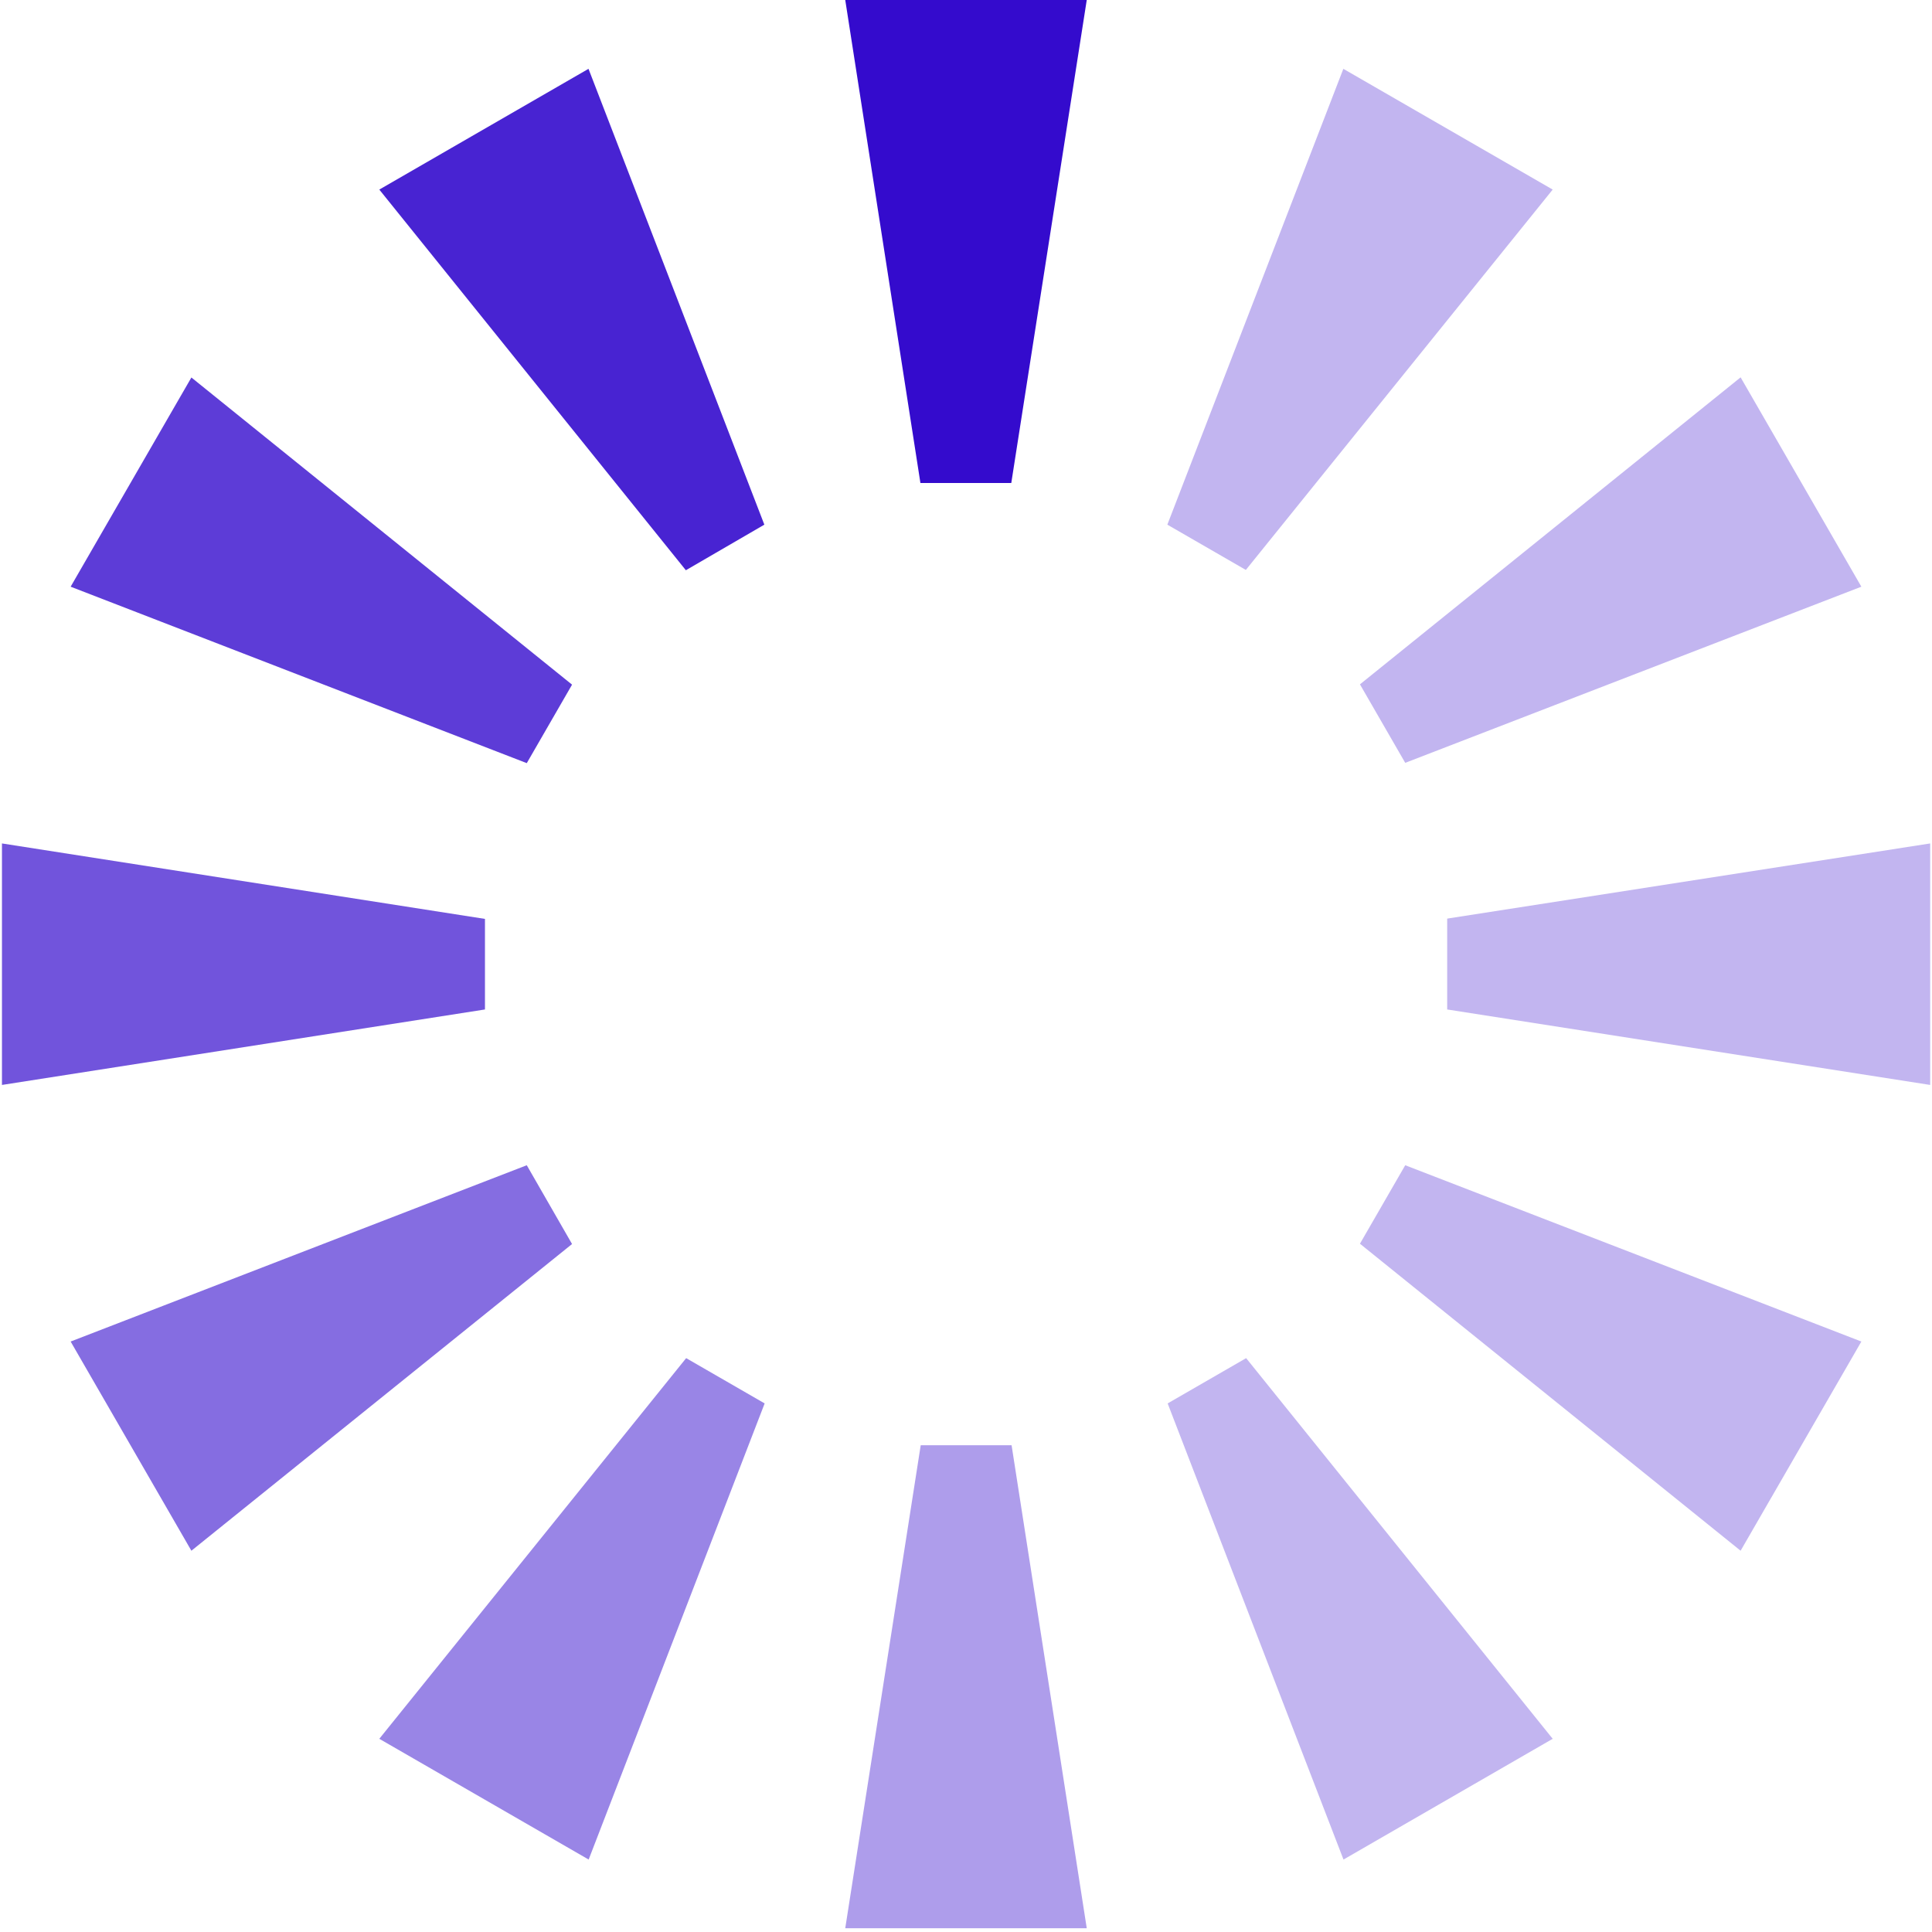
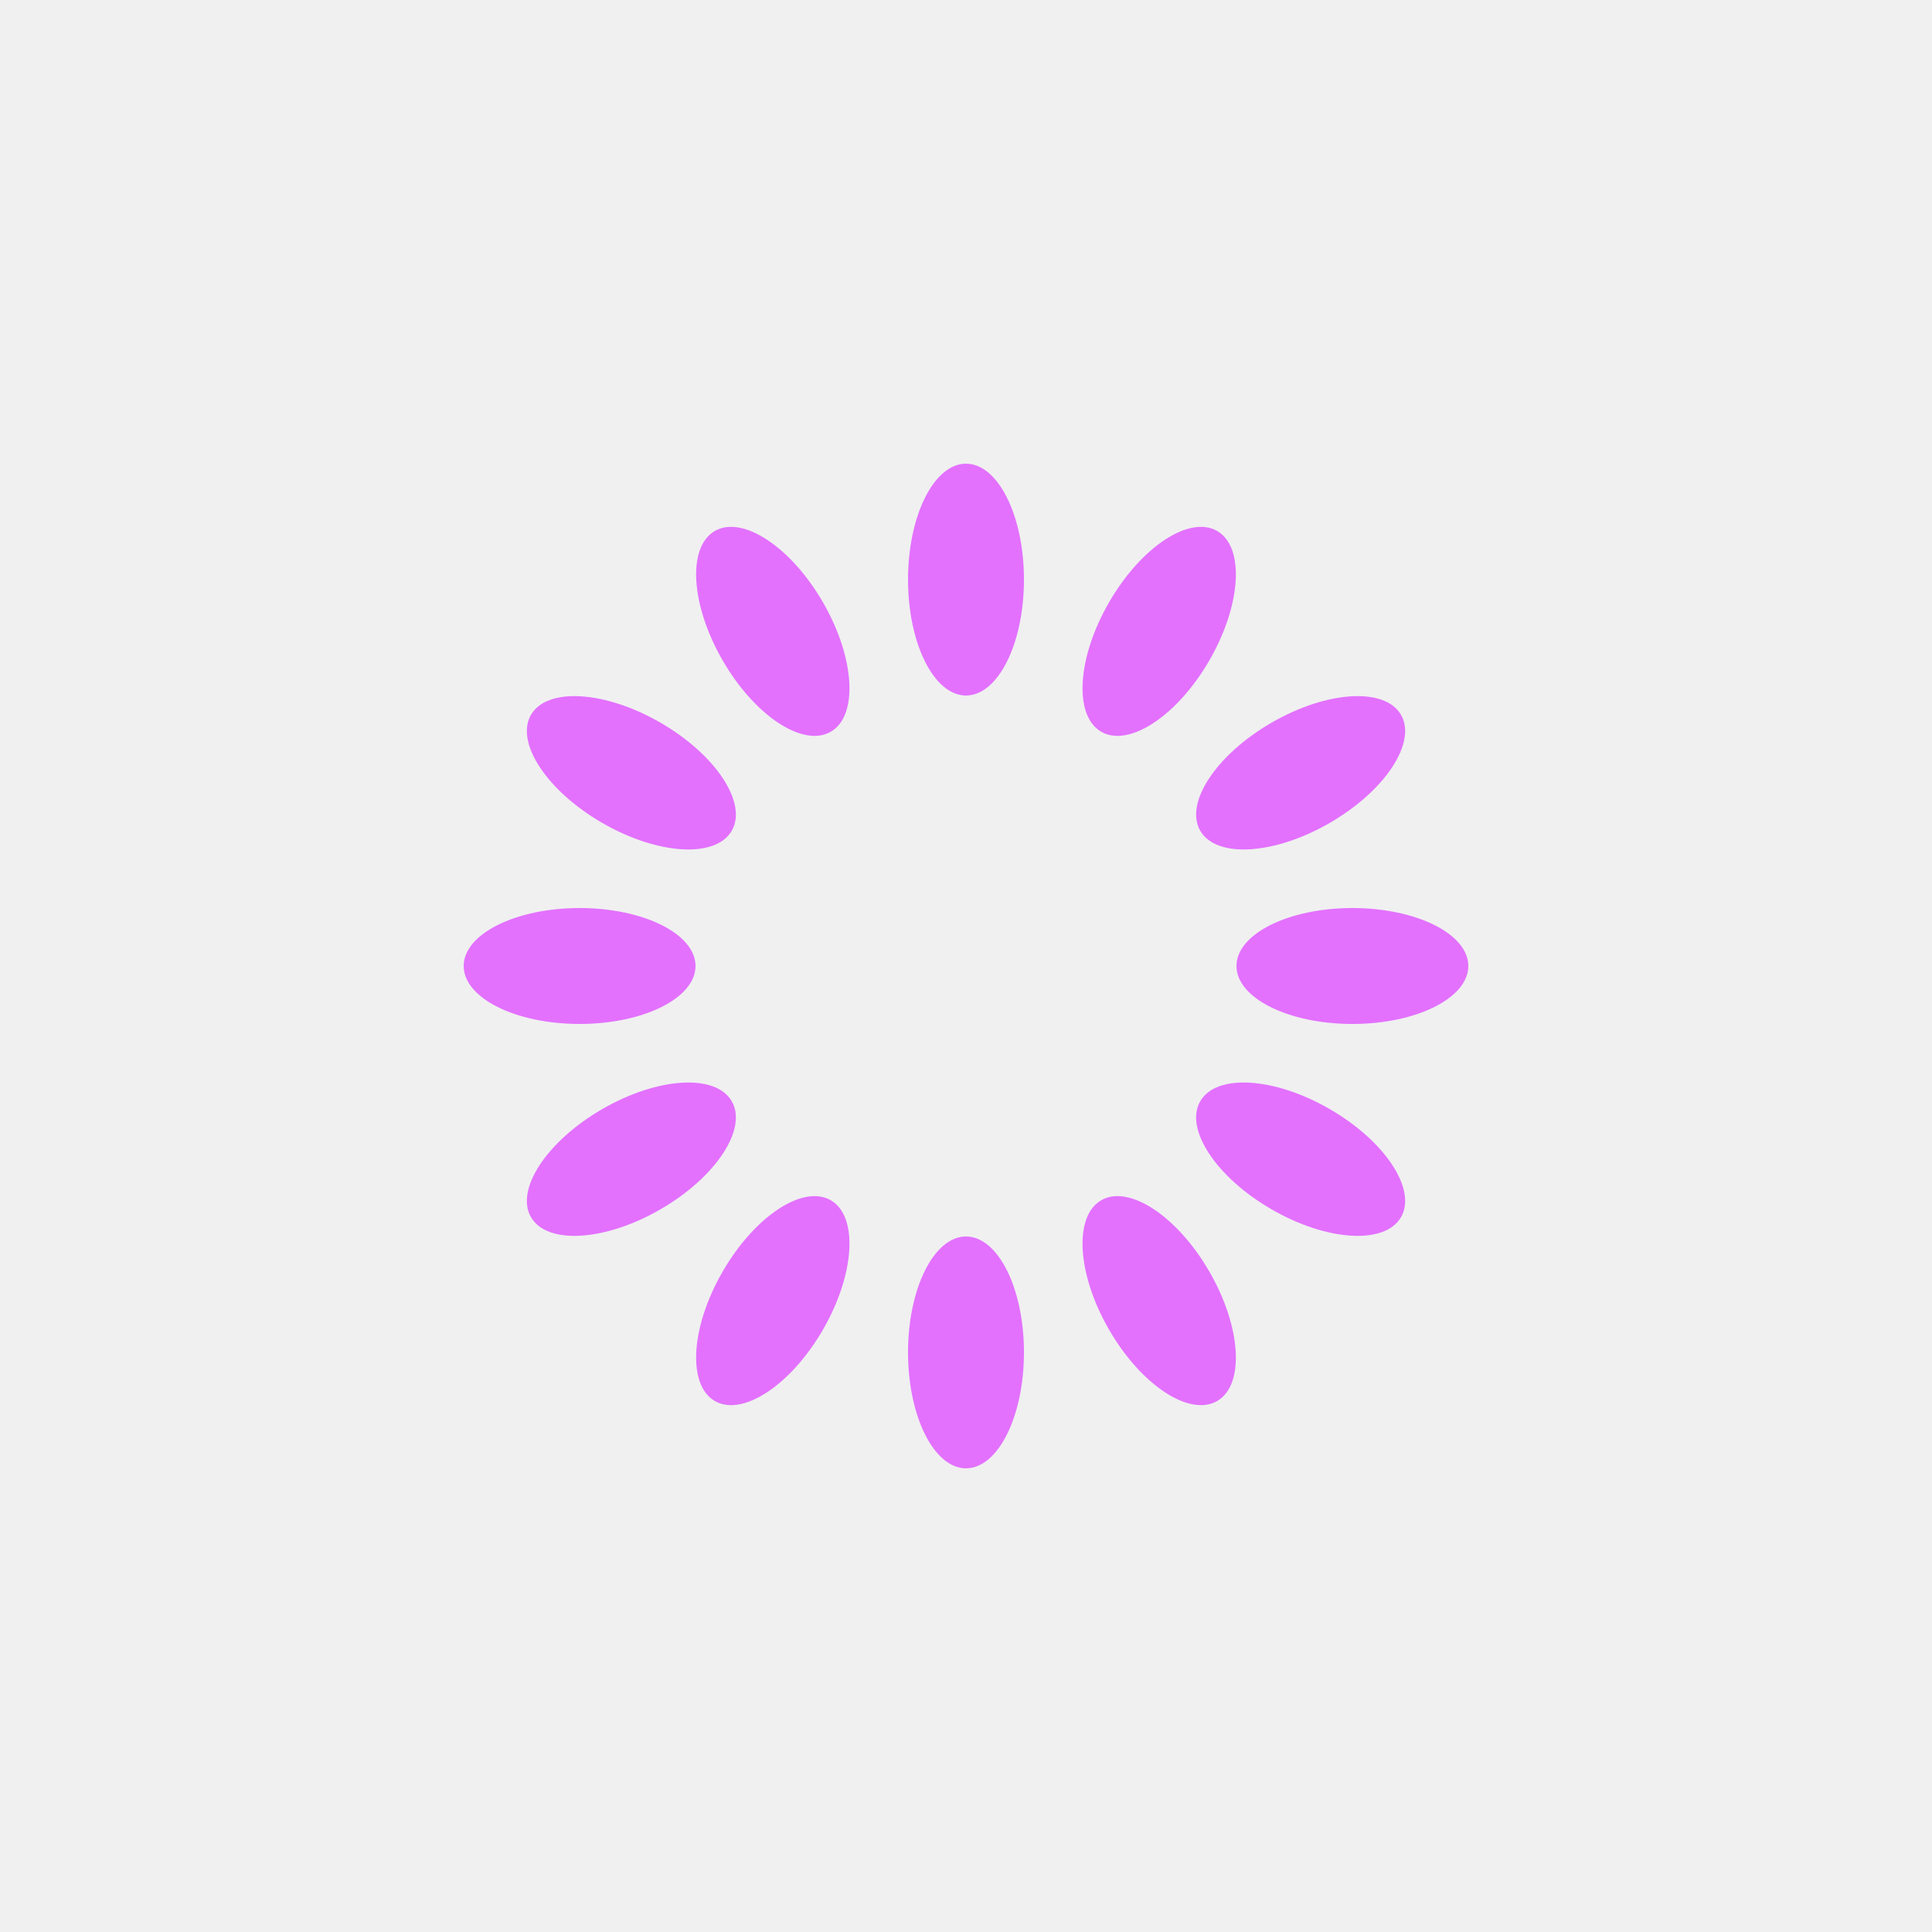
- <svg xmlns="http://www.w3.org/2000/svg" version="1.0" width="64px" height="64px" viewBox="0 0 128 128" xml:space="preserve">
-   <rect x="0" y="0" width="100%" height="100%" fill="#FFFFFF" />
-   <g>
-     <path d="M56 0h16l-5 32h-6.02z" fill="#340bcd" />
-     <path d="M89 4.56l13.87 8-20.33 25.2-5.2-3z" fill="#c2b5f0" />
-     <path d="M115.32 25l8 13.87L93.1 50.54l-3-5.2z" fill="#c2b5f0" />
-     <path d="M127.88 55.88v16l-32-5v-6.02z" fill="#c2b5f0" />
-     <path d="M123.32 88.88l-8 13.86L90.1 82.4l3-5.2z" fill="#c2b5f0" />
-     <path d="M102.87 115.2l-13.86 8-11.65-30.22 5.2-3z" fill="#c2b5f0" />
-     <path d="M72 127.75H56l5-32h6.02z" fill="#ae9deb" />
-     <path d="M39 123.2l-13.87-8 20.33-25.22 5.2 3z" fill="#9985e6" />
-     <path d="M12.68 102.74l-8-13.86L34.9 77.2l3 5.22z" fill="#856de1" />
-     <path d="M.13 71.88v-16l32 5v6z" fill="#7154dc" />
-     <path d="M4.68 38.87l8-13.86L37.9 45.36l-3 5.2z" fill="#5d3cd7" />
-     <path d="M25.13 12.56l13.86-8 11.65 30.2-5.2 3.02z" fill="#4823d2" />
-     <animateTransform attributeName="transform" type="rotate" values="0 64 64;30 64 64;60 64 64;90 64 64;120 64 64;150 64 64;180 64 64;210 64 64;240 64 64;270 64 64;300 64 64;330 64 64" calcMode="discrete" dur="1080ms" repeatCount="indefinite" />
+ <svg xmlns="http://www.w3.org/2000/svg" style="margin: auto; background: none; display: block; shape-rendering: auto;" width="200px" height="200px" viewBox="0 0 100 100" preserveAspectRatio="xMidYMid">
+   <g transform="rotate(0 50 50)">
+     <rect x="47" y="24" rx="3" ry="6" width="6" height="12" fill="#e371fe">
+       <animate attributeName="opacity" values="1;0" keyTimes="0;1" dur="1s" begin="-0.917s" repeatCount="indefinite" />
+     </rect>
+   </g>
+   <g transform="rotate(30 50 50)">
+     <rect x="47" y="24" rx="3" ry="6" width="6" height="12" fill="#e371fe">
+       <animate attributeName="opacity" values="1;0" keyTimes="0;1" dur="1s" begin="-0.833s" repeatCount="indefinite" />
+     </rect>
+   </g>
+   <g transform="rotate(60 50 50)">
+     <rect x="47" y="24" rx="3" ry="6" width="6" height="12" fill="#e371fe">
+       <animate attributeName="opacity" values="1;0" keyTimes="0;1" dur="1s" begin="-0.75s" repeatCount="indefinite" />
+     </rect>
+   </g>
+   <g transform="rotate(90 50 50)">
+     <rect x="47" y="24" rx="3" ry="6" width="6" height="12" fill="#e371fe">
+       <animate attributeName="opacity" values="1;0" keyTimes="0;1" dur="1s" begin="-0.667s" repeatCount="indefinite" />
+     </rect>
+   </g>
+   <g transform="rotate(120 50 50)">
+     <rect x="47" y="24" rx="3" ry="6" width="6" height="12" fill="#e371fe">
+       <animate attributeName="opacity" values="1;0" keyTimes="0;1" dur="1s" begin="-0.583s" repeatCount="indefinite" />
+     </rect>
+   </g>
+   <g transform="rotate(150 50 50)">
+     <rect x="47" y="24" rx="3" ry="6" width="6" height="12" fill="#e371fe">
+       <animate attributeName="opacity" values="1;0" keyTimes="0;1" dur="1s" begin="-0.5s" repeatCount="indefinite" />
+     </rect>
+   </g>
+   <g transform="rotate(180 50 50)">
+     <rect x="47" y="24" rx="3" ry="6" width="6" height="12" fill="#e371fe">
+       <animate attributeName="opacity" values="1;0" keyTimes="0;1" dur="1s" begin="-0.417s" repeatCount="indefinite" />
+     </rect>
+   </g>
+   <g transform="rotate(210 50 50)">
+     <rect x="47" y="24" rx="3" ry="6" width="6" height="12" fill="#e371fe">
+       <animate attributeName="opacity" values="1;0" keyTimes="0;1" dur="1s" begin="-0.333s" repeatCount="indefinite" />
+     </rect>
+   </g>
+   <g transform="rotate(240 50 50)">
+     <rect x="47" y="24" rx="3" ry="6" width="6" height="12" fill="#e371fe">
+       <animate attributeName="opacity" values="1;0" keyTimes="0;1" dur="1s" begin="-0.25s" repeatCount="indefinite" />
+     </rect>
+   </g>
+   <g transform="rotate(270 50 50)">
+     <rect x="47" y="24" rx="3" ry="6" width="6" height="12" fill="#e371fe">
+       <animate attributeName="opacity" values="1;0" keyTimes="0;1" dur="1s" begin="-0.167s" repeatCount="indefinite" />
+     </rect>
+   </g>
+   <g transform="rotate(300 50 50)">
+     <rect x="47" y="24" rx="3" ry="6" width="6" height="12" fill="#e371fe">
+       <animate attributeName="opacity" values="1;0" keyTimes="0;1" dur="1s" begin="-0.083s" repeatCount="indefinite" />
+     </rect>
+   </g>
+   <g transform="rotate(330 50 50)">
+     <rect x="47" y="24" rx="3" ry="6" width="6" height="12" fill="#e371fe">
+       <animate attributeName="opacity" values="1;0" keyTimes="0;1" dur="1s" begin="0s" repeatCount="indefinite" />
+     </rect>
  </g>
</svg>
